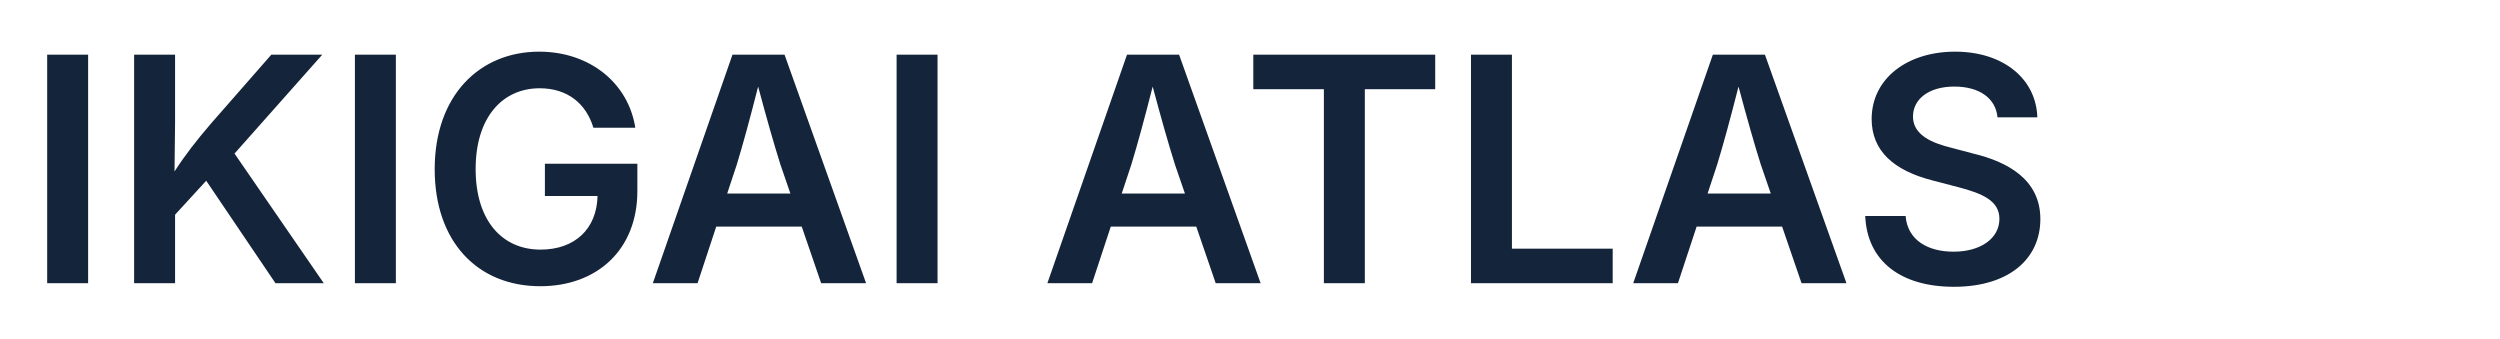
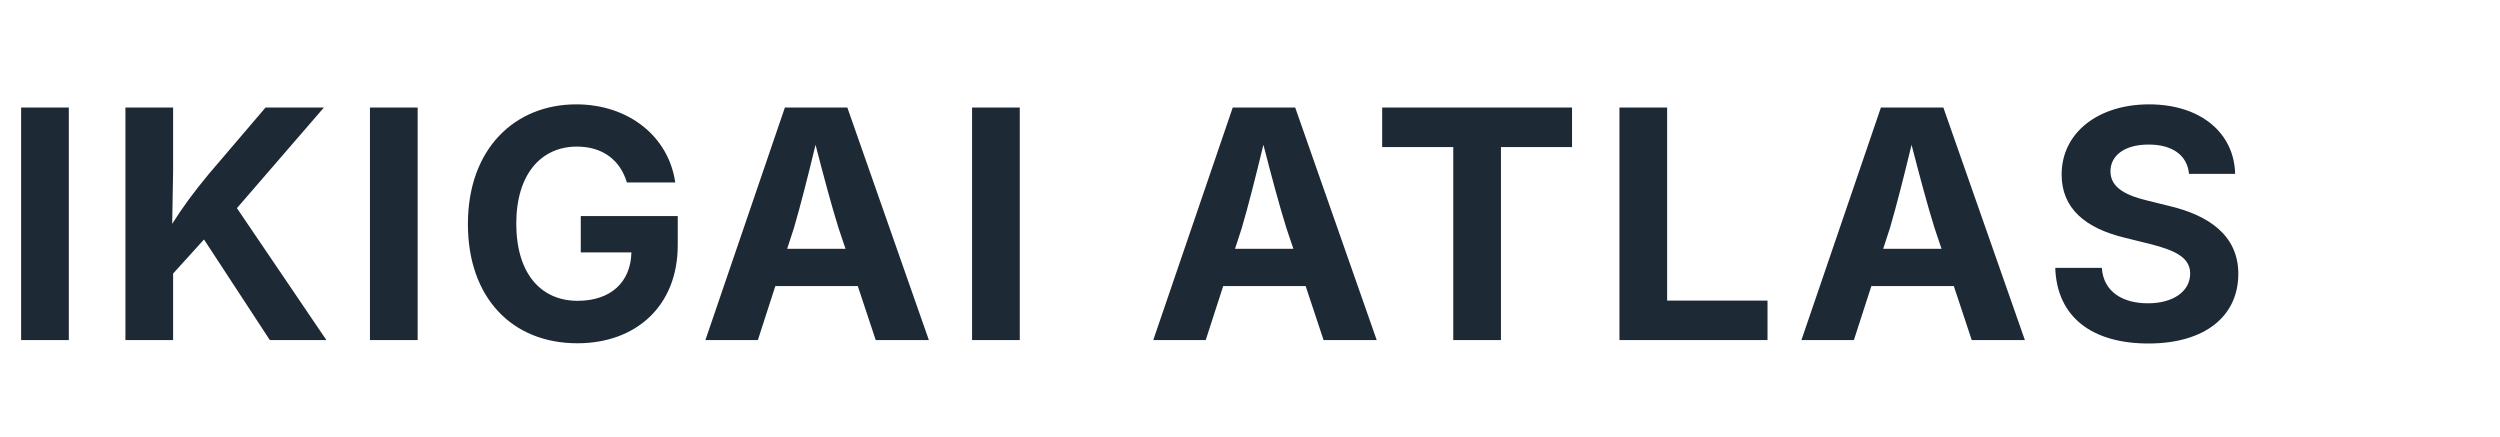
- <svg xmlns="http://www.w3.org/2000/svg" viewBox="0 0 207 28" width="207" height="28" role="img" aria-labelledby="ia-title">
-   <text x="2" y="23.45" fill="#14243A" font-family="Inter, 'Inter Variable', -apple-system, BlinkMacSystemFont, 'Segoe UI', Helvetica, Arial, sans-serif" font-size="26" font-weight="600" textLength="203" lengthAdjust="spacing">IKIGAI ATLAS</text>
+ <svg xmlns="http://www.w3.org/2000/svg" viewBox="0 0 172 30" width="172" height="30" role="img" aria-labelledby="ia-title">
+   <text x="0" y="23.4" fill="#1D2935" font-family="'Manrope Variable', Manrope, 'Inter Variable', Inter, -apple-system, BlinkMacSystemFont, 'Segoe UI', Helvetica, Arial, sans-serif" font-size="22" font-weight="700" letter-spacing="1">IKIGAI ATLAS</text>
</svg>
